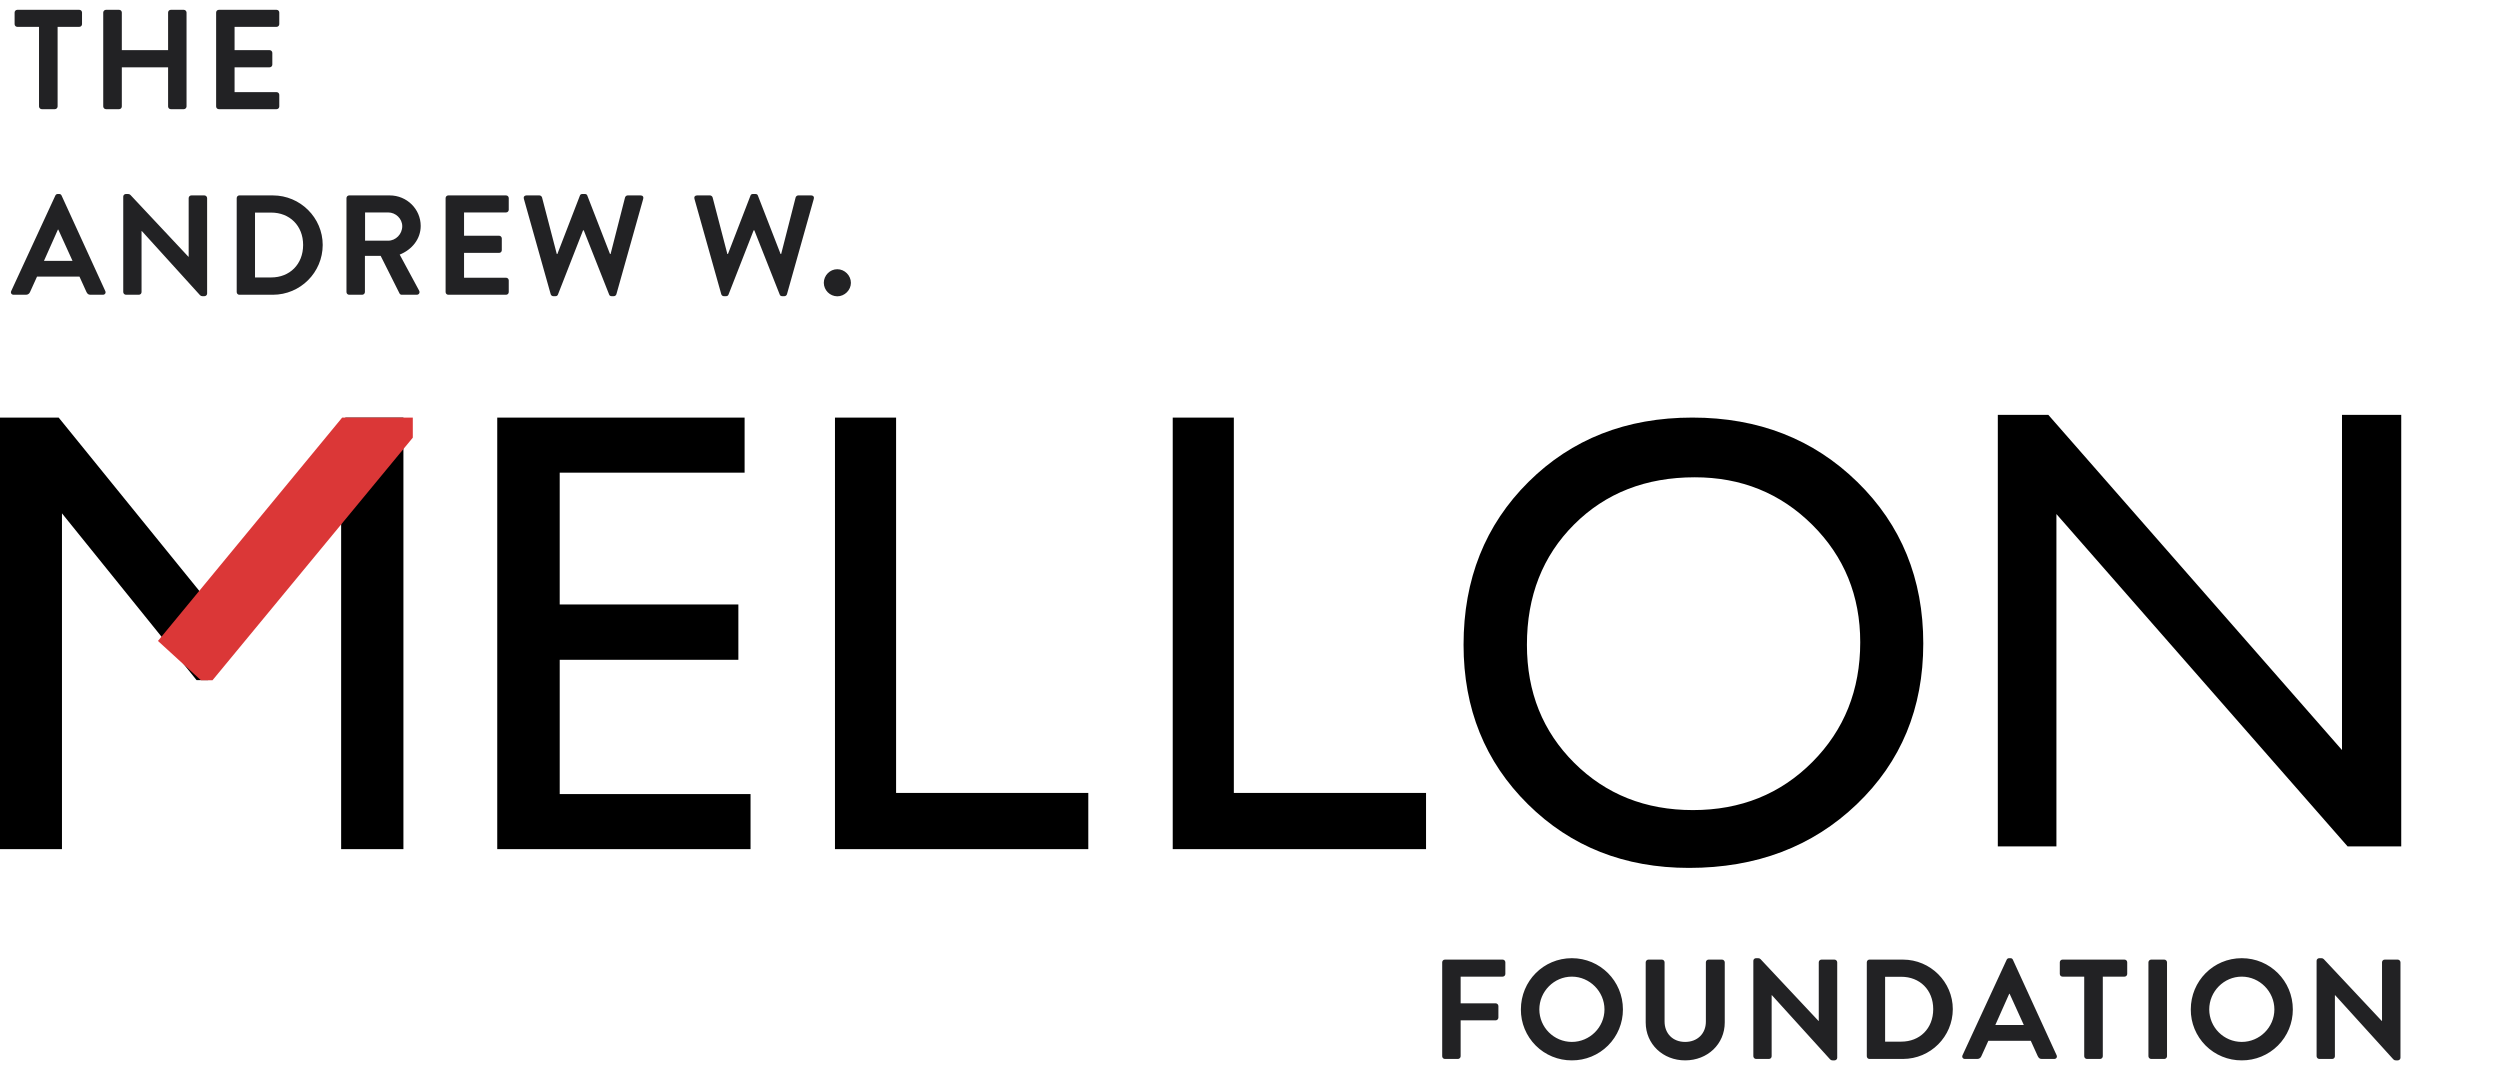
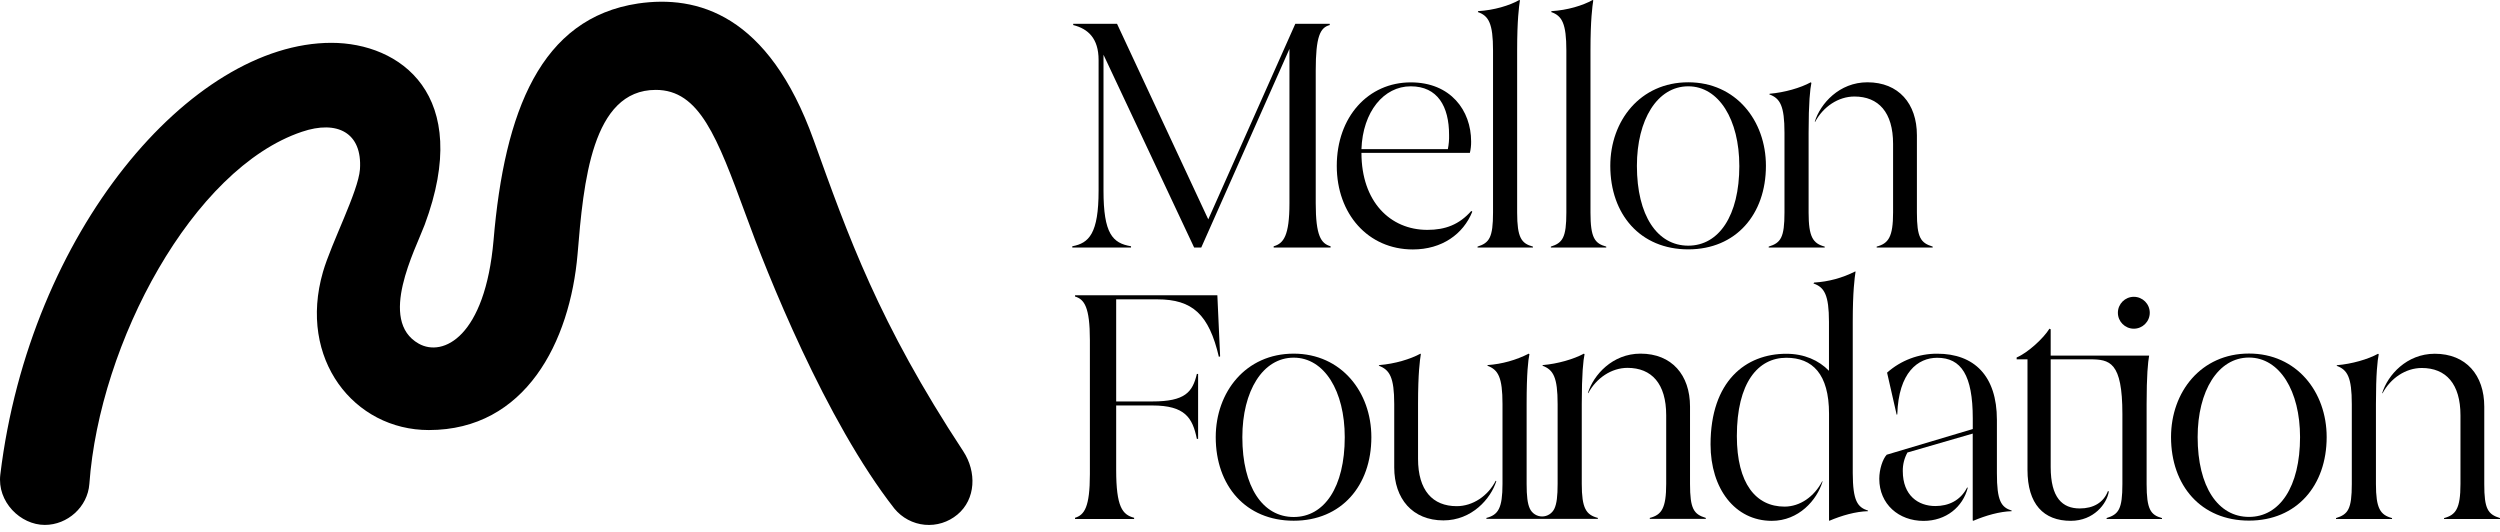
- <svg xmlns="http://www.w3.org/2000/svg" viewBox="0 0 229 98">
-   <g fill="none" fill-rule="evenodd">
-     <path fill="#000" d="M31.645 38.25L18.548 54.486 5.374 38.25H0v39.531h5.676V47.022l12.332 15.28h1.05l12.19-15.28v30.76h5.705V38.25zM45.547 38.25h22.659v5.044H51.269v12.072h16.365v5.073H51.27v12.298H68.75v5.044H45.547zM76.484 38.25h5.598v34.38h17.606v5.151H76.483zM107.422 38.25h5.598v34.38h17.605v5.151h-23.203zM155.243 43.72c-4.482 0-8.165 1.438-11.05 4.317-2.885 2.88-4.327 6.554-4.327 11.026 0 4.337 1.447 7.944 4.342 10.823 2.894 2.878 6.517 4.318 10.867 4.318 4.369 0 8.016-1.468 10.938-4.404 2.922-2.937 4.384-6.593 4.384-10.968 0-4.26-1.462-7.844-4.384-10.752-2.922-2.907-6.512-4.36-10.77-4.36m-.223-5.47c6.05 0 11.09 1.967 15.114 5.901 4.025 3.934 6.038 8.866 6.038 14.796s-2.031 10.838-6.094 14.724c-4.062 3.887-9.185 5.829-15.366 5.829-5.903 0-10.82-1.942-14.752-5.83-3.932-3.885-5.898-8.754-5.898-14.607 0-6.007 1.98-10.978 5.94-14.912 3.96-3.934 8.966-5.901 15.018-5.901M214.527 38h5.426v39.531h-4.912l-26.673-30.445v30.445H183V38h4.626l26.901 30.704z" />
-     <path fill="#DB3737" d="M31.343 38.25h6.47v1.84L19.463 62.314H18.41l-3.941-3.603z" />
-     <g fill="#222224">
-       <path d="M3.574 9.753V2.46H1.585a.247.247 0 0 1-.247-.247V1.147c0-.13.104-.247.247-.247h5.681c.143 0 .247.117.247.247v1.066c0 .13-.104.247-.247.247H5.277v7.293c0 .13-.117.247-.247.247H3.821a.256.256 0 0 1-.247-.247zm5.882 0V1.147c0-.13.117-.247.247-.247h1.209c.143 0 .247.117.247.247v3.445h4.238V1.147c0-.13.104-.247.247-.247h1.196c.13 0 .247.117.247.247v8.606c0 .13-.117.247-.247.247h-1.196a.247.247 0 0 1-.247-.247V6.165h-4.238v3.588c0 .13-.104.247-.247.247H9.703a.256.256 0 0 1-.247-.247zm10.341 0V1.147c0-.13.104-.247.247-.247h5.291c.143 0 .247.117.247.247v1.066c0 .13-.104.247-.247.247h-3.848v2.132h3.211c.13 0 .247.117.247.247v1.079a.247.247 0 0 1-.247.247h-3.211V8.44h3.848c.143 0 .247.117.247.247v1.066c0 .13-.104.247-.247.247h-5.291a.247.247 0 0 1-.247-.247zM1.247 27c-.195 0-.299-.169-.221-.338l4.043-8.749c.039-.078.104-.143.221-.143h.13c.13 0 .182.065.221.143l4.004 8.749c.078.169-.026.338-.221.338H8.293c-.195 0-.286-.078-.377-.26l-.637-1.404H3.392l-.637 1.404a.392.392 0 0 1-.377.26H1.247zm2.782-3.107h2.613l-1.3-2.86h-.039l-1.274 2.86zm7.26 2.86v-8.749c0-.13.117-.234.247-.234h.195c.091 0 .156.026.221.091l5.304 5.655h.026v-5.369c0-.13.104-.247.247-.247h1.196c.13 0 .247.117.247.247v8.749c0 .13-.117.234-.247.234h-.182a.285.285 0 0 1-.221-.091l-5.33-5.876h-.026v5.59c0 .13-.104.247-.247.247h-1.183a.256.256 0 0 1-.247-.247zm10.393 0v-8.606c0-.13.104-.247.234-.247h3.081c2.509 0 4.563 2.041 4.563 4.537A4.569 4.569 0 0 1 24.997 27h-3.081c-.13 0-.234-.117-.234-.247zm1.677-1.339h1.482c1.69 0 2.925-1.196 2.925-2.977 0-1.768-1.235-2.964-2.925-2.964h-1.482v5.941zm8.378 1.339v-8.606c0-.13.104-.247.247-.247h3.718c1.56 0 2.834 1.248 2.834 2.795 0 1.196-.793 2.171-1.924 2.626l1.781 3.302c.091.169 0 .377-.221.377h-1.365a.223.223 0 0 1-.208-.117l-1.729-3.445h-1.443v3.315c0 .13-.117.247-.247.247h-1.196a.247.247 0 0 1-.247-.247zm1.703-4.706h2.119c.689 0 1.287-.598 1.287-1.326 0-.689-.598-1.261-1.287-1.261H33.44v2.587zm7.377 4.706v-8.606c0-.13.104-.247.247-.247h5.291c.143 0 .247.117.247.247v1.066c0 .13-.104.247-.247.247h-3.848v2.132h3.211c.13 0 .247.117.247.247v1.079a.247.247 0 0 1-.247.247h-3.211v2.275h3.848c.143 0 .247.117.247.247v1.066c0 .13-.104.247-.247.247h-5.291a.247.247 0 0 1-.247-.247zm9.626.195l-2.457-8.736c-.052-.182.052-.312.234-.312h1.196c.104 0 .208.091.234.182l1.352 5.187h.052l2.067-5.356c.026-.078.091-.143.221-.143h.234c.13 0 .195.065.221.143l2.08 5.356h.052l1.326-5.187c.026-.091.13-.182.234-.182h1.196c.182 0 .286.13.234.312l-2.457 8.736a.25.25 0 0 1-.234.182h-.208c-.117 0-.195-.065-.221-.143l-2.327-5.889h-.065l-2.301 5.889c-.039.078-.091.143-.221.143h-.208a.25.25 0 0 1-.234-.182zm15.625 0l-2.457-8.736c-.052-.182.052-.312.234-.312h1.196c.104 0 .208.091.234.182l1.352 5.187h.052l2.067-5.356c.026-.078.091-.143.221-.143h.234c.13 0 .195.065.221.143l2.08 5.356h.052l1.326-5.187c.026-.091.13-.182.234-.182h1.196c.182 0 .286.13.234.312l-2.457 8.736a.25.25 0 0 1-.234.182h-.208c-.117 0-.195-.065-.221-.143l-2.327-5.889h-.065l-2.301 5.889c-.039.078-.091.143-.221.143h-.208a.25.25 0 0 1-.234-.182zm9.392-1.04c0-.676.559-1.248 1.235-1.248s1.248.572 1.248 1.248c0 .663-.572 1.235-1.248 1.235a1.251 1.251 0 0 1-1.235-1.235zM132.105 96.753v-8.606c0-.13.104-.247.247-.247h5.291c.143 0 .247.117.247.247v1.066c0 .13-.104.247-.247.247h-3.848v2.444h3.211c.13 0 .247.117.247.247v1.066c0 .13-.117.247-.247.247h-3.211v3.289c0 .13-.117.247-.247.247h-1.196a.247.247 0 0 1-.247-.247zm7.208-4.29c0-2.6 2.067-4.693 4.667-4.693 2.6 0 4.68 2.093 4.68 4.693a4.65 4.65 0 0 1-4.68 4.667 4.639 4.639 0 0 1-4.667-4.667zm1.69 0a2.985 2.985 0 0 0 2.977 2.977c1.638 0 2.99-1.339 2.99-2.977s-1.352-3.003-2.99-3.003c-1.638 0-2.977 1.365-2.977 3.003zm9.743 1.196v-5.512c0-.13.117-.247.247-.247h1.235c.143 0 .247.117.247.247v5.421c0 1.105.754 1.872 1.885 1.872s1.898-.767 1.898-1.859v-5.434c0-.13.104-.247.247-.247h1.235c.13 0 .247.117.247.247v5.512c0 1.976-1.573 3.471-3.627 3.471-2.041 0-3.614-1.495-3.614-3.471zm9.86 3.094v-8.749c0-.13.117-.234.247-.234h.195c.091 0 .156.026.221.091l5.304 5.655h.026v-5.369c0-.13.104-.247.247-.247h1.196c.13 0 .247.117.247.247v8.749c0 .13-.117.234-.247.234h-.182a.285.285 0 0 1-.221-.091l-5.33-5.876h-.026v5.59c0 .13-.104.247-.247.247h-1.183a.256.256 0 0 1-.247-.247zm10.393 0v-8.606c0-.13.104-.247.234-.247h3.081c2.509 0 4.563 2.041 4.563 4.537A4.569 4.569 0 0 1 174.314 97h-3.081c-.13 0-.234-.117-.234-.247zm1.677-1.339h1.482c1.69 0 2.925-1.196 2.925-2.977 0-1.768-1.235-2.964-2.925-2.964h-1.482v5.941zM179.988 97c-.195 0-.299-.169-.221-.338l4.043-8.749c.039-.078.104-.143.221-.143h.13c.13 0 .182.065.221.143l4.004 8.749c.078.169-.026.338-.221.338h-1.131c-.195 0-.286-.078-.377-.26l-.637-1.404h-3.887l-.637 1.404a.392.392 0 0 1-.377.26h-1.131zm2.782-3.107h2.613l-1.3-2.86h-.039l-1.274 2.86zm8.144 2.86V89.46h-1.989a.247.247 0 0 1-.247-.247v-1.066c0-.13.104-.247.247-.247h5.681c.143 0 .247.117.247.247v1.066c0 .13-.104.247-.247.247h-1.989v7.293c0 .13-.117.247-.247.247h-1.209a.256.256 0 0 1-.247-.247zm5.882 0v-8.606c0-.13.117-.247.247-.247h1.209c.13 0 .247.117.247.247v8.606c0 .13-.117.247-.247.247h-1.209a.256.256 0 0 1-.247-.247zm3.88-4.29c0-2.6 2.067-4.693 4.667-4.693 2.6 0 4.68 2.093 4.68 4.693a4.65 4.65 0 0 1-4.68 4.667 4.639 4.639 0 0 1-4.667-4.667zm1.69 0a2.985 2.985 0 0 0 2.977 2.977c1.638 0 2.99-1.339 2.99-2.977s-1.352-3.003-2.99-3.003c-1.638 0-2.977 1.365-2.977 3.003zm9.834 4.29v-8.749c0-.13.117-.234.247-.234h.195c.091 0 .156.026.221.091l5.304 5.655h.026v-5.369c0-.13.104-.247.247-.247h1.196c.13 0 .247.117.247.247v8.749c0 .13-.117.234-.247.234h-.182a.285.285 0 0 1-.221-.091l-5.33-5.876h-.026v5.59c0 .13-.104.247-.247.247h-1.183a.256.256 0 0 1-.247-.247z" />
-     </g>
-   </g>
+ <svg xmlns="http://www.w3.org/2000/svg" width="240" height="51" viewBox="0 0 240 51" fill="black" aria-labelledby="logoV2HeaderTitle" role="img" class="logo-mobile">
+   <path d="M127.736 23.643V23.762H122.272V23.643C123.222 23.375 123.787 22.632 123.787 19.512V4.693L115.321 23.762H114.637L105.936 5.256V18.295C105.936 22.425 106.796 23.344 108.579 23.642V23.761H102.94V23.642C104.544 23.344 105.465 22.424 105.465 18.295V5.762C105.465 3.683 104.455 2.763 103.029 2.406V2.287H107.236L115.993 21.059L124.349 2.287H127.654V2.406C126.733 2.644 126.31 3.505 126.31 6.775V19.514C126.31 22.637 126.814 23.375 127.736 23.643Z" />
+   <path d="M141.34 20.323C140.477 22.471 138.429 23.947 135.636 23.947C131.33 23.947 128.33 20.532 128.33 15.928C128.33 11.206 131.36 7.908 135.435 7.908C139.266 7.908 141.228 10.611 141.228 13.582C141.234 13.949 141.194 14.316 141.109 14.673H130.699C130.699 19.365 133.462 22.068 137.026 22.068C138.749 22.068 140.084 21.563 141.244 20.251L141.34 20.323ZM130.699 14.316H138.994C139.086 13.866 139.125 13.408 139.111 12.949C139.111 10.218 138.012 8.286 135.428 8.286C132.844 8.286 130.825 10.722 130.699 14.316Z" />
+   <path d="M147.161 23.673V23.762H141.844V23.673C142.972 23.316 143.331 22.81 143.331 20.404V4.841C143.331 2.257 142.914 1.515 141.875 1.158L141.905 1.069C143.422 0.98 144.909 0.535 145.854 0L145.913 0.03C145.824 0.625 145.646 1.9 145.646 4.841V20.404C145.646 22.84 146.065 23.375 147.161 23.673Z" />
+   <path d="M154.2 23.673V23.762H148.883V23.673C150.011 23.316 150.37 22.81 150.37 20.404V4.841C150.37 2.257 149.955 1.515 148.916 1.158L148.944 1.069C150.459 0.98 151.945 0.535 152.895 0L152.954 0.03C152.865 0.625 152.686 1.9 152.686 4.841V20.404C152.685 22.84 153.101 23.375 154.2 23.673Z" />
+   <path d="M175.171 23.673V23.762H169.796V23.673C170.953 23.316 171.31 22.81 171.31 20.404V12.743C171.31 10.158 170.893 9.438 169.854 9.06L169.884 9C171.31 8.881 172.858 8.435 173.834 7.9L173.894 7.959C173.775 8.524 173.626 9.801 173.626 12.751V20.413C173.626 22.751 174.043 23.375 175.171 23.673ZM185.538 23.673V23.762H180.161V23.673C181.29 23.375 181.736 22.751 181.736 20.404V13.812C181.736 10.781 180.34 9.266 178.023 9.266C176.478 9.266 175.022 10.248 174.251 11.702L174.221 11.672C174.755 9.95 176.567 7.9 179.271 7.9C182.27 7.9 184.023 9.95 184.023 12.979V20.404C184.023 22.81 184.378 23.316 185.538 23.673Z" />
+   <path d="M169.529 15.92C169.529 20.583 166.647 23.939 162.073 23.939C157.47 23.939 154.588 20.583 154.588 15.92C154.588 11.584 157.47 7.9 162.073 7.9C166.649 7.9 169.529 11.584 169.529 15.92ZM166.974 15.92C166.974 11.495 165.013 8.286 162.073 8.286C159.099 8.286 157.143 11.495 157.143 15.92C157.143 20.702 159.103 23.584 162.073 23.584C165.015 23.584 166.976 20.702 166.976 15.92H166.974Z" />
+   <path d="M117.132 34.203L117.014 34.263C116.063 30.193 114.49 28.737 111.102 28.737H107.153V38.539H110.623C113.771 38.539 114.485 37.648 114.899 35.895H115.018V42.134H114.899C114.485 40.113 113.771 38.925 110.623 38.925H107.153V45.103C107.153 48.667 107.747 49.411 108.875 49.707V49.826H103.203V49.707C104.093 49.439 104.629 48.697 104.629 45.52V32.653C104.629 29.476 104.093 28.732 103.203 28.466V28.347H116.866L117.132 34.203Z" />
+   <path d="M179.33 49.02V49.074C178.142 49.104 176.805 49.489 175.617 49.994L175.587 49.965V39.72C175.587 35.89 173.985 34.345 171.49 34.345C168.757 34.345 166.738 36.751 166.738 41.86C166.738 46.434 168.578 48.635 171.311 48.635C172.798 48.635 174.163 47.684 174.935 46.199L174.965 46.229C174.429 48.012 172.678 50.001 170.094 50.001C166.559 50.001 164.213 46.913 164.213 42.665C164.213 36.576 167.598 33.962 171.483 33.962C173.205 33.962 174.601 34.586 175.581 35.596V30.898C175.581 28.314 175.136 27.571 174.094 27.215L174.153 27.126C175.529 27.046 176.874 26.682 178.102 26.057L178.132 26.087C178.043 26.68 177.864 27.957 177.864 30.898V45.422C177.874 48.099 178.32 48.692 179.33 49.02Z" />
+   <path d="M193.124 49.019V49.074C191.967 49.104 190.629 49.489 189.441 49.994L189.381 49.965V41.624L183.114 43.441C182.812 43.986 182.658 44.601 182.668 45.224C182.668 47.57 184.155 48.58 185.787 48.58C187.035 48.58 188.193 48.076 188.846 46.799L188.905 46.828C188.431 48.669 186.827 50.006 184.659 50.006C182.283 50.006 180.411 48.401 180.411 45.966C180.411 45.045 180.741 44.066 181.124 43.653L189.386 41.187V40.168C189.386 36.037 188.287 34.347 185.971 34.347C184.128 34.347 182.258 35.743 182.139 39.781L182.079 39.811L181.159 35.773C182.484 34.595 184.198 33.947 185.971 33.955C189.505 33.955 191.703 36.063 191.703 40.312V45.421C191.698 48.099 192.114 48.692 193.124 49.019Z" />
+   <path d="M229.635 49.735V49.824H224.258V49.735C225.415 49.378 225.773 48.874 225.773 46.468V38.801C225.773 36.217 225.357 35.497 224.318 35.118L224.348 35.059C225.773 34.94 227.322 34.496 228.298 33.96L228.358 34.02C228.239 34.585 228.09 35.862 228.09 38.801V46.465C228.09 48.811 228.506 49.434 229.635 49.735ZM240 49.735V49.824H234.63V49.735C235.758 49.438 236.205 48.815 236.205 46.468V39.871C236.205 36.842 234.808 35.327 232.49 35.327C230.947 35.327 229.491 36.306 228.72 37.762L228.69 37.733C229.224 36.009 231.036 33.96 233.739 33.96C236.738 33.96 238.49 36.009 238.49 39.039V46.465C238.485 48.871 238.842 49.375 240 49.735Z" />
+   <path d="M131.651 41.969C131.651 46.632 128.769 49.989 124.195 49.989C119.592 49.989 116.71 46.632 116.71 41.969C116.71 37.633 119.592 33.95 124.195 33.95C128.769 33.955 131.651 37.638 131.651 41.969ZM129.096 41.969C129.096 37.544 127.137 34.335 124.195 34.335C121.221 34.335 119.265 37.544 119.265 41.969C119.265 46.751 121.226 49.632 124.195 49.632C127.137 49.637 129.096 46.761 129.096 41.969Z" />
+   <path d="M206.075 46.465V38.801C206.075 36.052 206.203 34.757 206.317 34.139H196.866V31.614L196.747 31.554C196.182 32.475 194.669 33.868 193.598 34.317V34.496H194.639V45.099C194.639 48.395 196.182 49.999 198.796 49.999C200.994 49.999 202.266 48.365 202.449 47.177L202.36 47.147C201.945 48.246 200.966 48.811 199.659 48.811C197.995 48.811 196.866 47.802 196.866 44.831V34.496H200.61C202.534 34.496 203.75 34.72 203.75 39.755V46.465C203.75 48.871 203.395 49.375 202.236 49.732V49.821H207.552V49.735C206.46 49.434 206.075 48.909 206.075 46.465Z" />
+   <path d="M204.847 31.555C205.692 31.555 206.377 30.869 206.377 30.024C206.377 29.179 205.692 28.494 204.847 28.494C204.002 28.494 203.317 29.179 203.317 30.024C203.317 30.869 204.002 31.555 204.847 31.555Z" />
+   <path d="M143.587 46.156C142.843 47.612 141.389 48.592 139.844 48.592C137.531 48.592 136.132 47.076 136.132 44.048V38.79C136.132 35.789 136.31 34.572 136.399 34.008L136.37 33.949C135.39 34.482 133.904 34.929 132.419 35.047L132.359 35.107C133.399 35.494 133.846 36.206 133.846 38.79V44.879C133.846 47.878 135.6 49.958 138.569 49.958C141.302 49.958 143.113 47.878 143.648 46.186L143.587 46.156Z" />
+   <path d="M151.849 46.453V38.79C151.849 35.849 151.997 34.572 152.116 34.008L152.057 33.949C151.075 34.482 149.532 34.929 148.106 35.047L148.076 35.107C149.116 35.494 149.532 36.206 149.532 38.79V46.453C149.532 47.628 149.446 48.35 149.225 48.823C149.121 49.049 148.955 49.24 148.745 49.375C148.536 49.509 148.293 49.581 148.044 49.581C147.795 49.581 147.552 49.509 147.343 49.375C147.133 49.24 146.967 49.049 146.863 48.823C146.642 48.35 146.556 47.628 146.556 46.453V38.79C146.556 35.789 146.705 34.572 146.824 34.008L146.764 33.949C145.534 34.574 144.192 34.948 142.815 35.047L142.786 35.107C143.825 35.494 144.24 36.206 144.24 38.79V46.453C144.24 48.8 143.825 49.428 142.696 49.72V49.809H153.393V49.72C152.263 49.423 151.849 48.8 151.849 46.453Z" />
+   <path d="M162.242 46.453V39.028C162.242 35.998 160.49 33.949 157.49 33.949C154.788 33.949 152.976 35.998 152.44 37.721L152.47 37.751C153.243 36.295 154.699 35.315 156.242 35.315C158.555 35.315 159.955 36.829 159.955 39.859V46.453C159.955 48.8 159.509 49.428 158.38 49.72V49.809H163.757V49.72C162.599 49.363 162.242 48.859 162.242 46.453Z" />
+   <path d="M223.36 41.959C223.36 46.622 220.478 49.978 215.904 49.978C211.301 49.978 208.419 46.622 208.419 41.959C208.419 37.623 211.301 33.94 215.904 33.94C220.478 33.94 223.36 37.623 223.36 41.959ZM220.805 41.959C220.805 37.534 218.845 34.325 215.904 34.325C212.93 34.325 210.974 37.534 210.974 41.959C210.974 46.741 212.935 49.623 215.904 49.623C218.845 49.623 220.805 46.741 220.805 41.959Z" />
+   <path d="M4.303 50.392C6.48 50.392 8.416 48.669 8.579 46.454C9.555 32.915 18.504 16.169 28.987 12.649C32.376 11.501 34.796 12.732 34.555 16.26C34.392 18.393 31.812 23.317 31.005 26.105C28.585 34.476 33.989 41.285 41.169 41.285C50.443 41.285 54.722 32.834 55.448 24.382C56.013 17.49 56.82 8.63 62.95 8.63C67.145 8.623 68.839 13.136 71.587 20.604C73.605 26.185 79.251 40.379 85.866 48.83C86.597 49.715 87.642 50.271 88.774 50.377C89.905 50.484 91.032 50.132 91.911 49.399C93.686 47.923 93.767 45.297 92.477 43.328C84.329 30.939 81.424 22.651 78.117 13.462C73.761 1.32 66.903 -0.485 61.257 0.335C51.9 1.739 48.429 10.675 47.381 23.064C46.568 32.331 42.541 34.303 40.201 32.993C36.249 30.777 39.875 23.967 40.765 21.587C45.445 9.033 38.346 4.112 31.817 4.112C18.344 4.112 2.855 22.244 0.032 45.547C-0.295 48.171 1.963 50.392 4.303 50.392Z" />
</svg>
